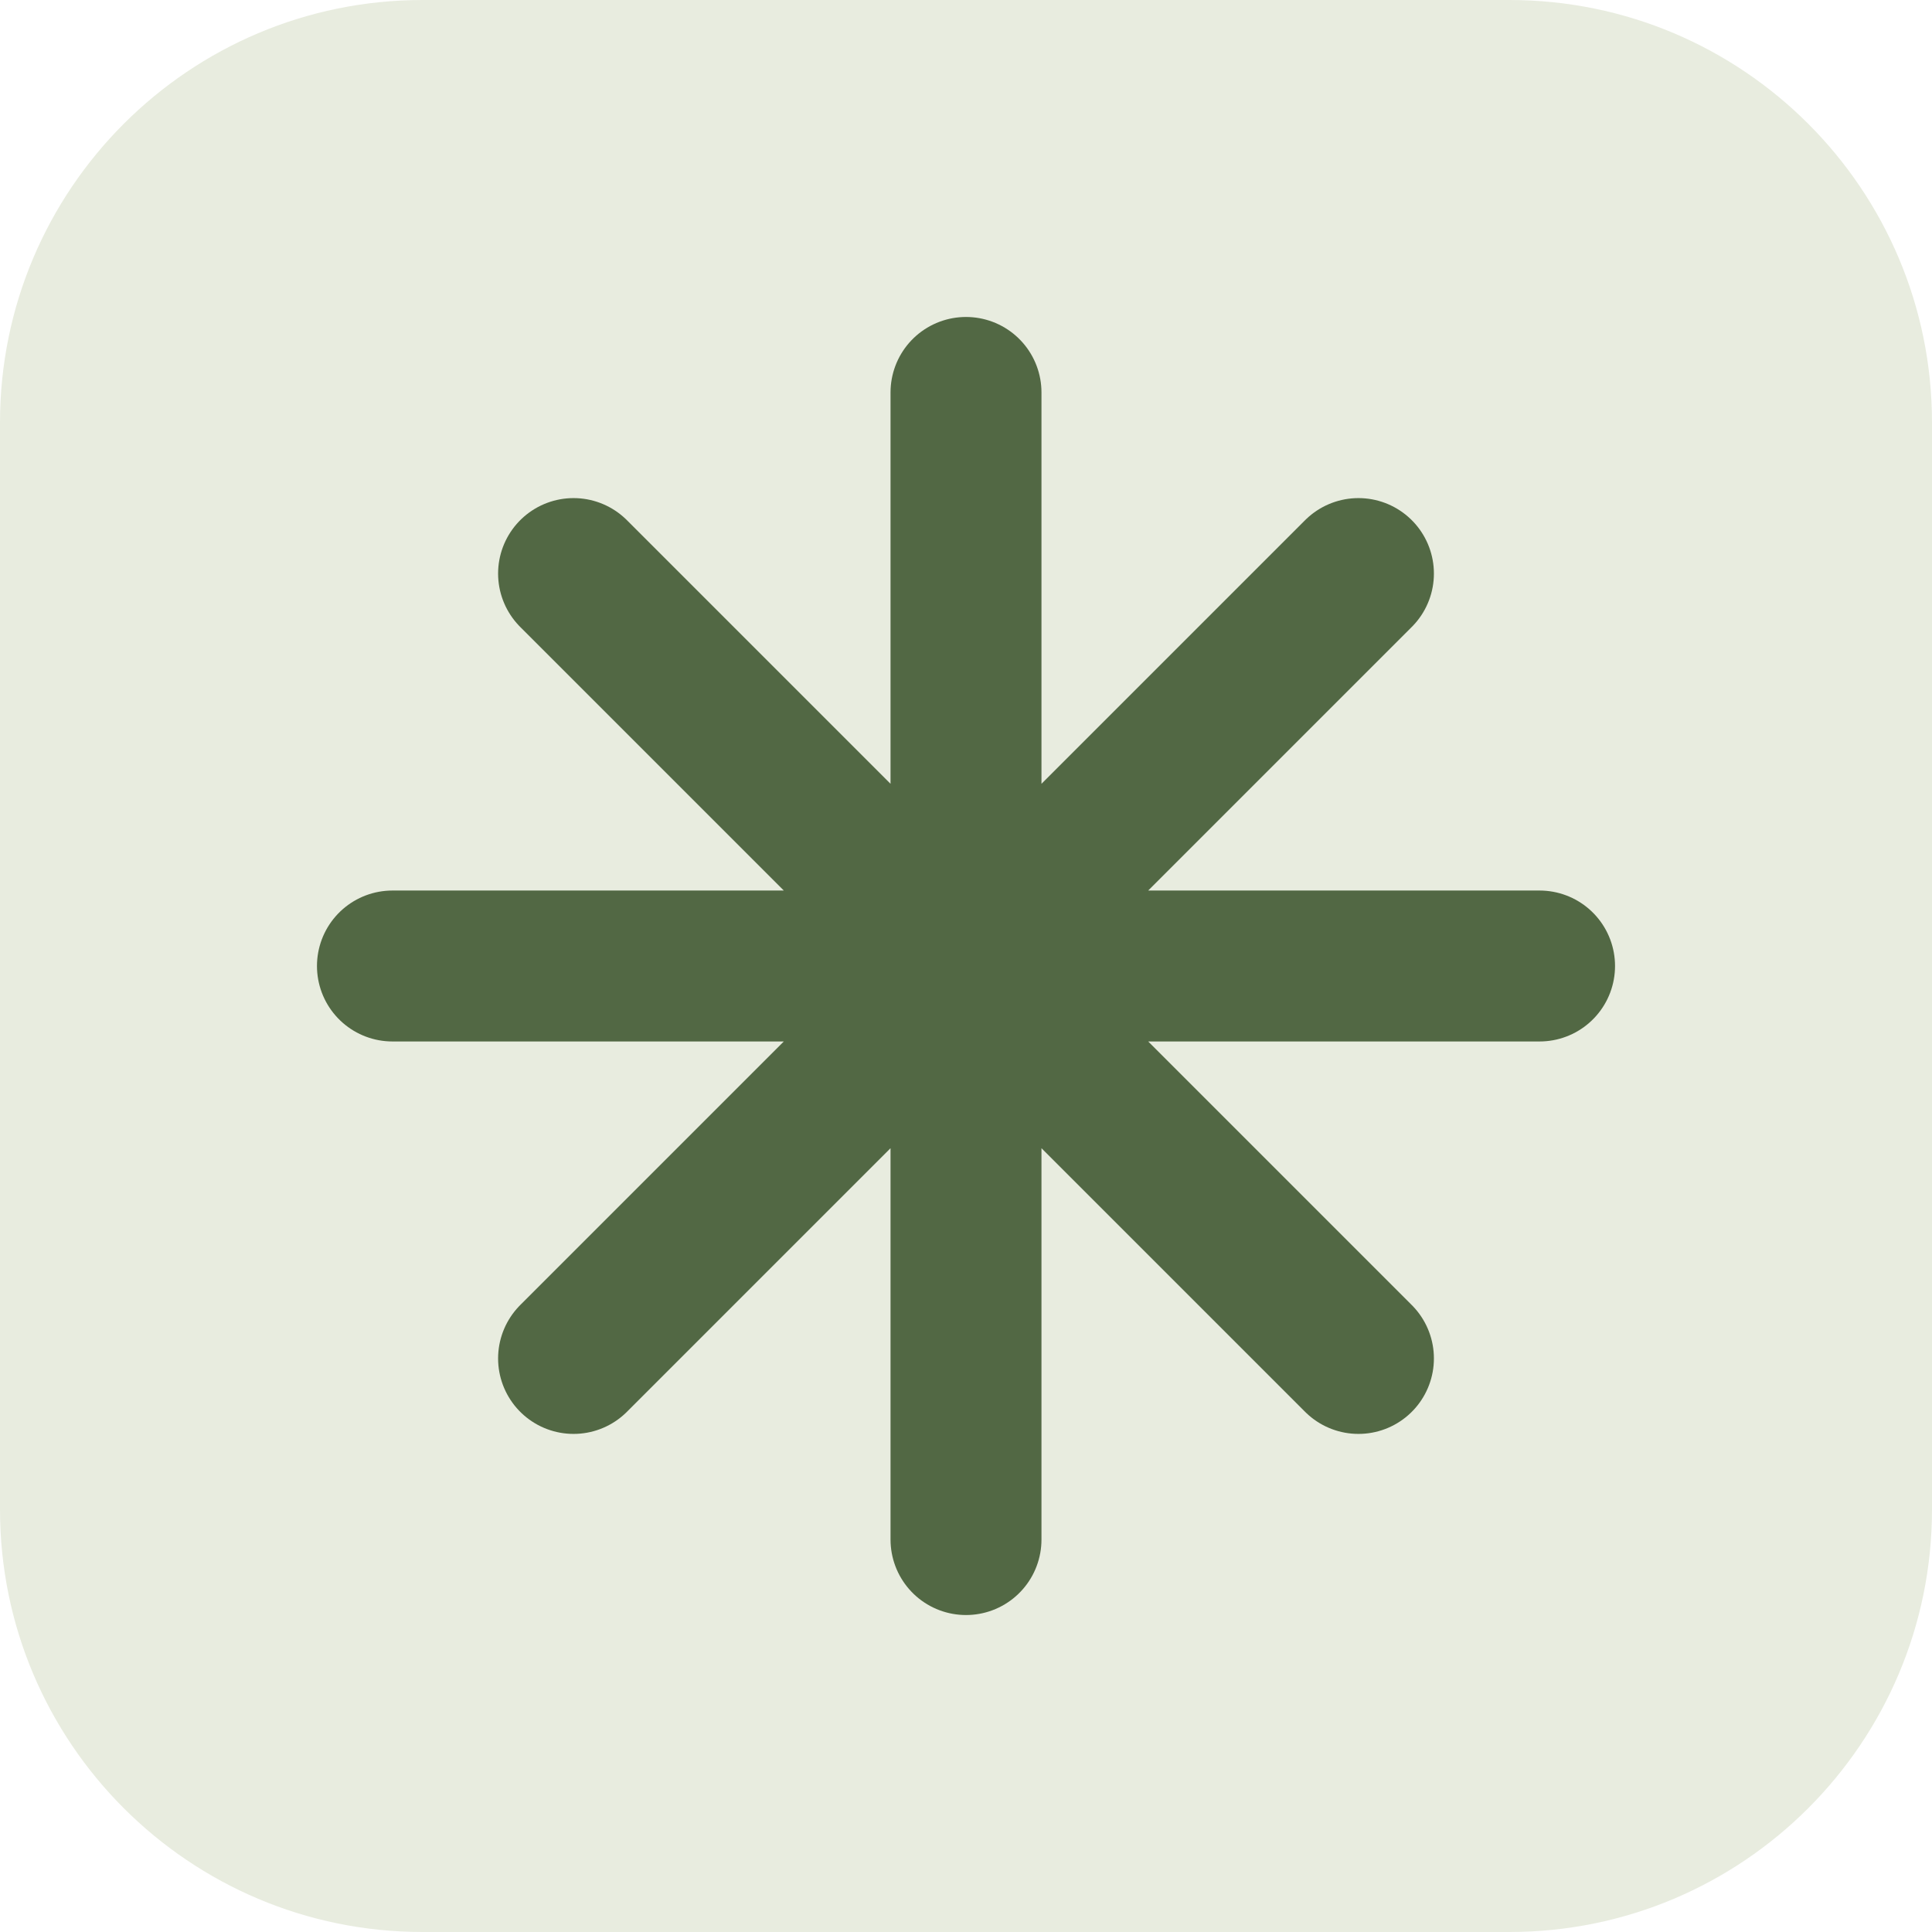
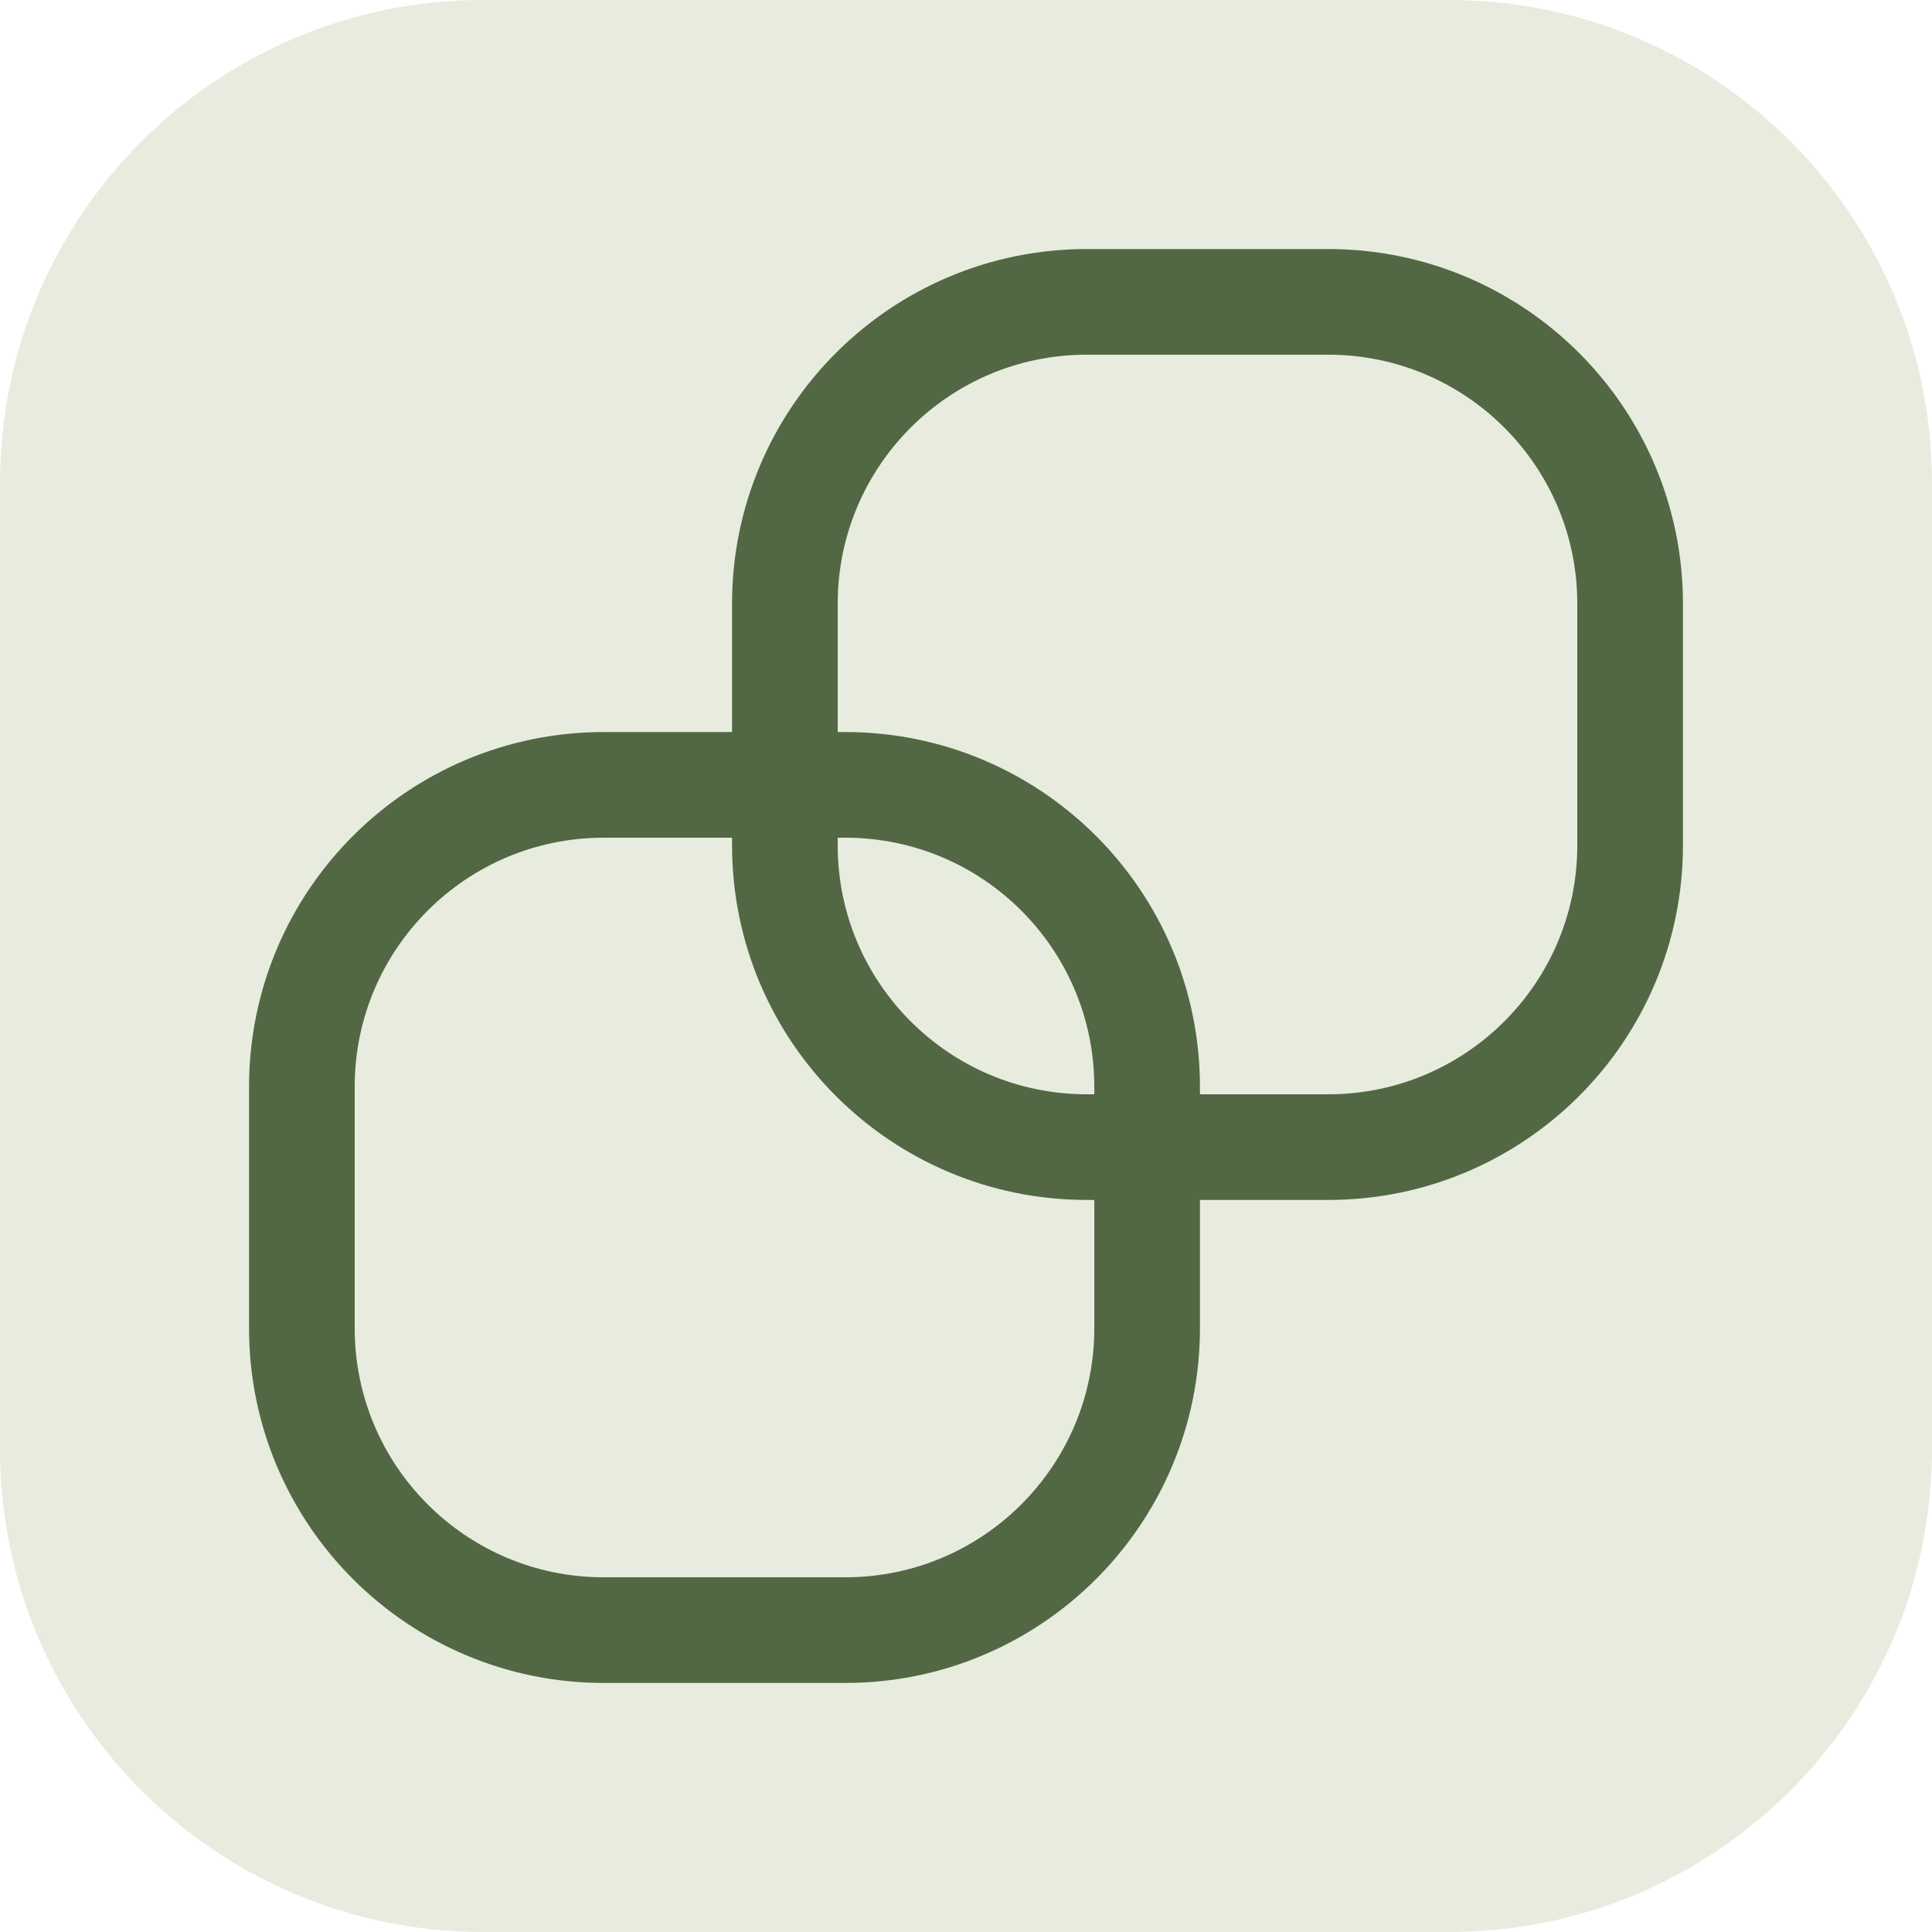
<svg xmlns="http://www.w3.org/2000/svg" viewBox="0 0 64 64">
-   <rect width="64" height="64" rx="14" fill="#e8ecdf" />
-   <g stroke="#526844" stroke-width="5" stroke-linecap="round">
-     <path d="M32 13v38M13 32h38M19 19l26 26M19 45l26-26" />
+   <rect width="64" height="64" rx="16" fill="#e8ecdf" />
+   <g fill="none" stroke="#526844" stroke-width="3.5">
+     <rect x="10" y="26" width="28" height="28" rx="10" />
+     <rect x="26" y="10" width="28" height="28" rx="10" />
  </g>
</svg>
